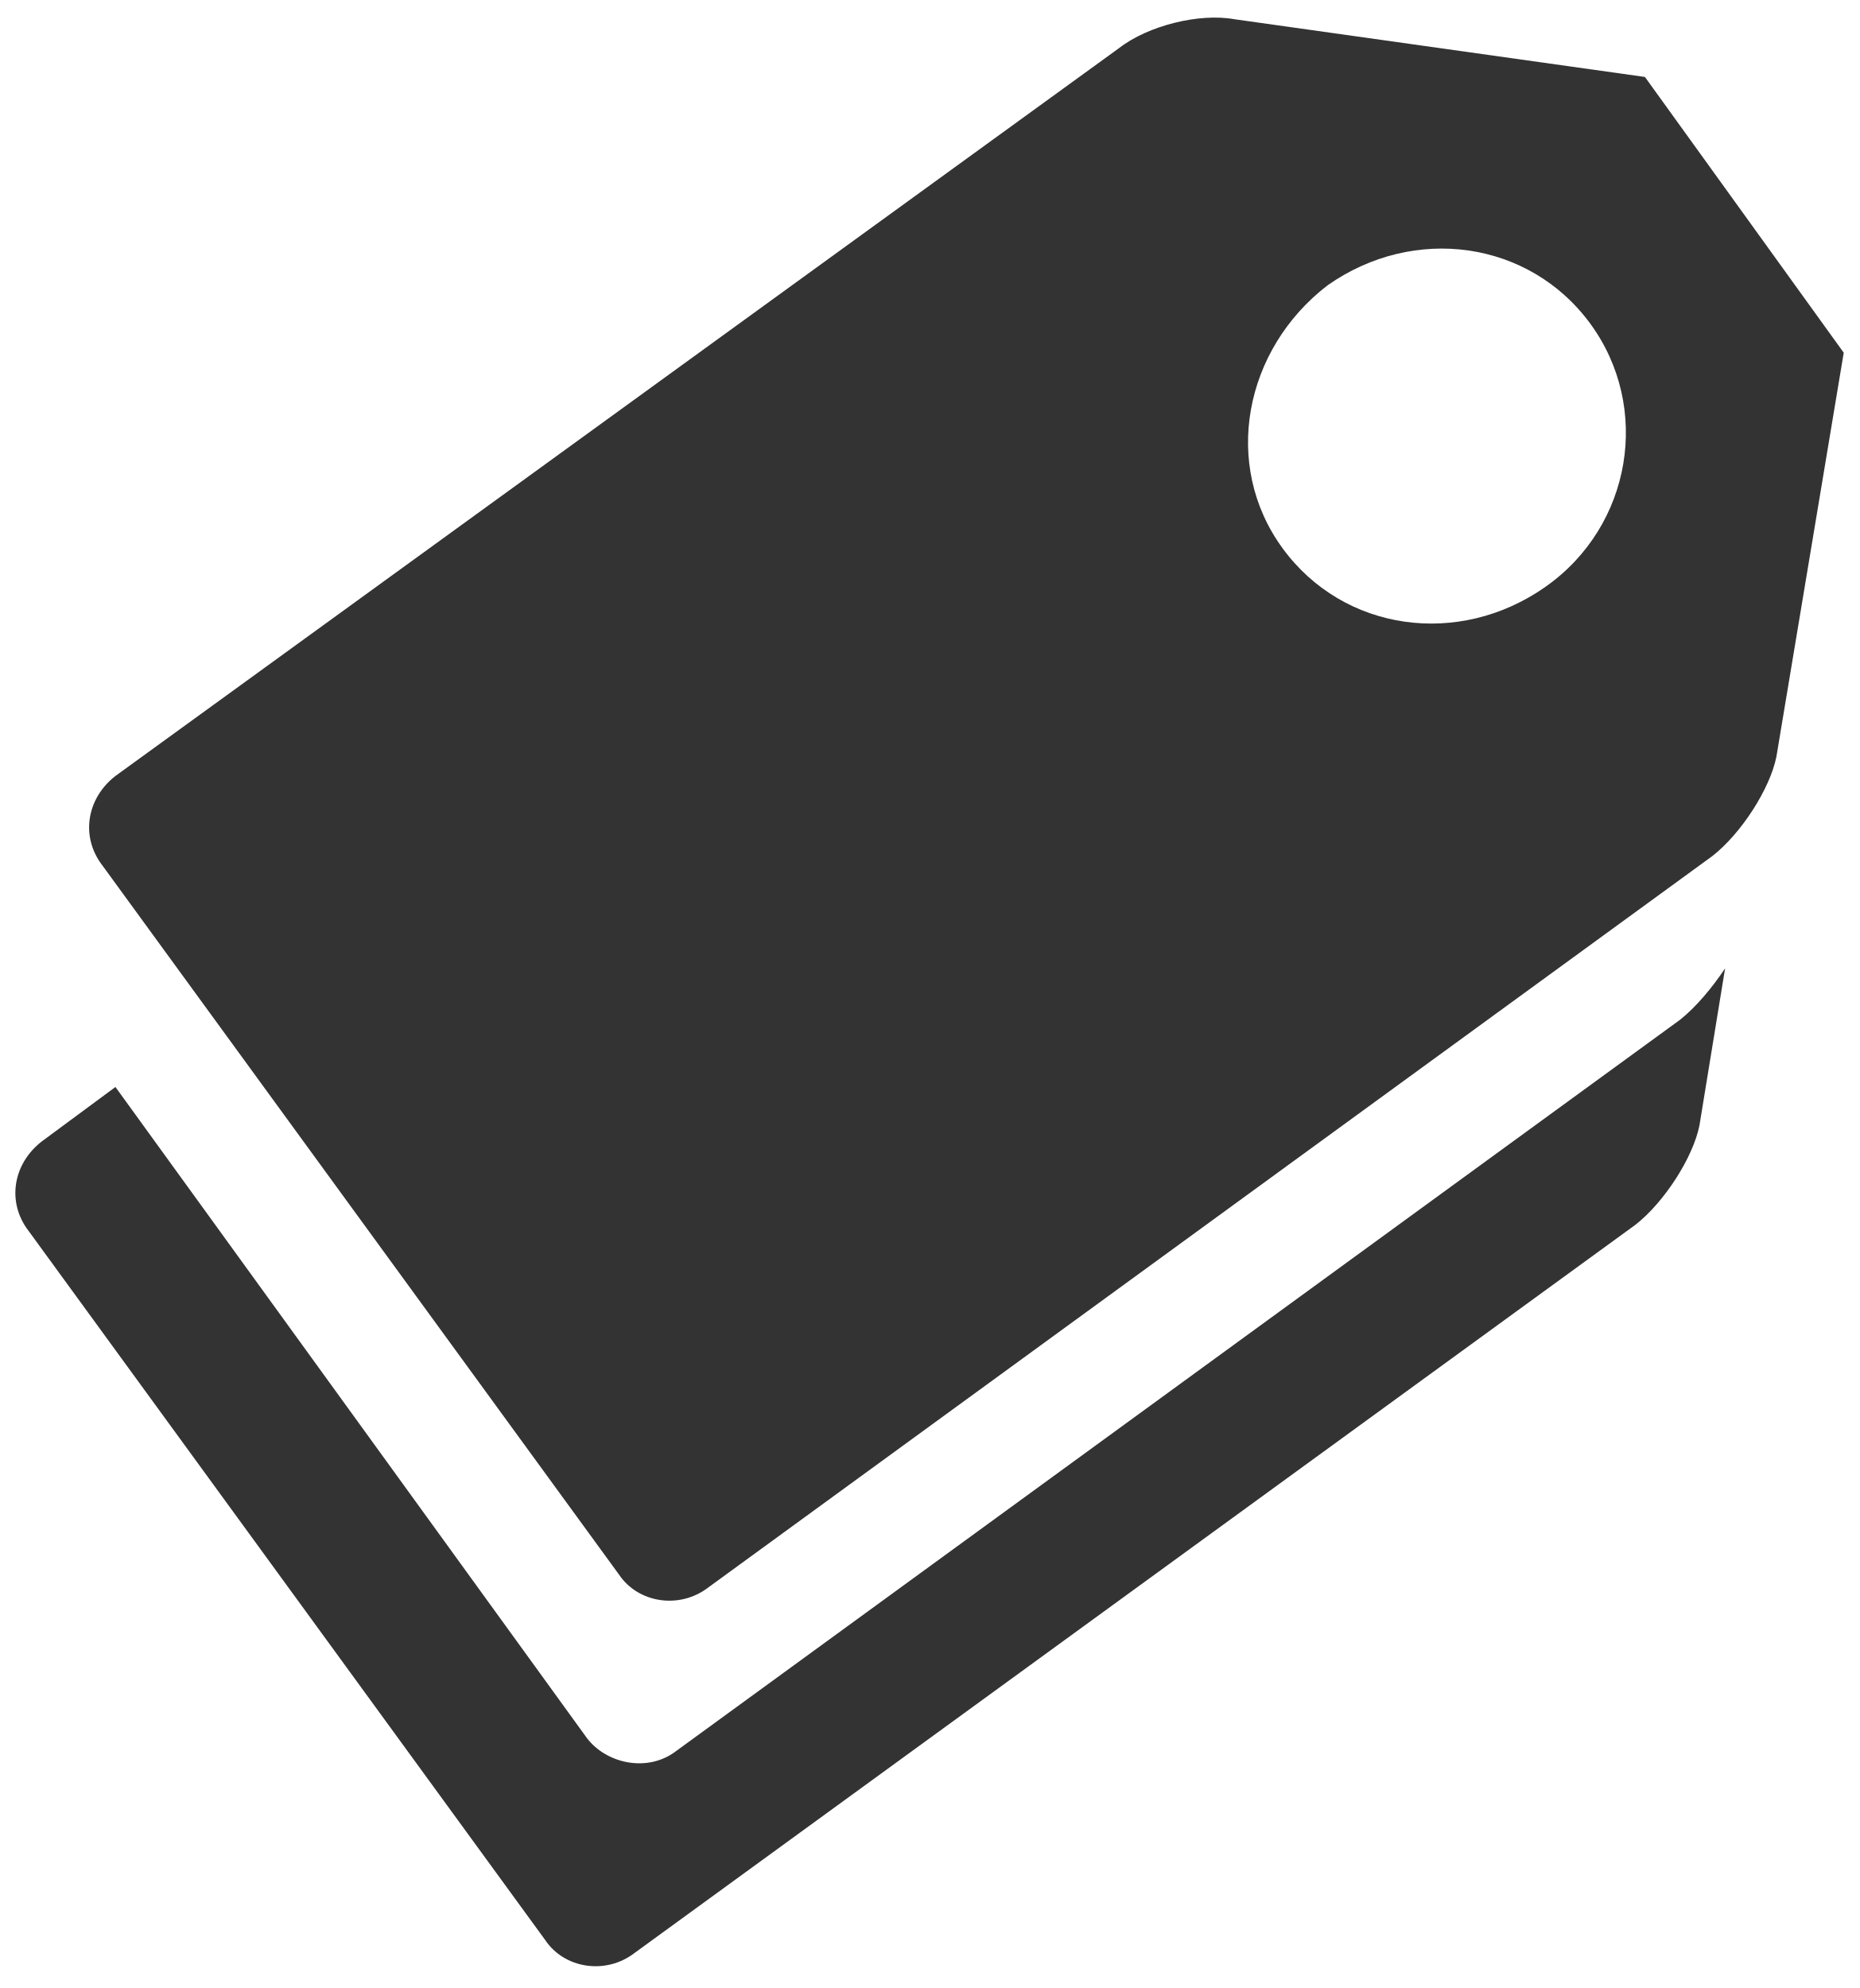
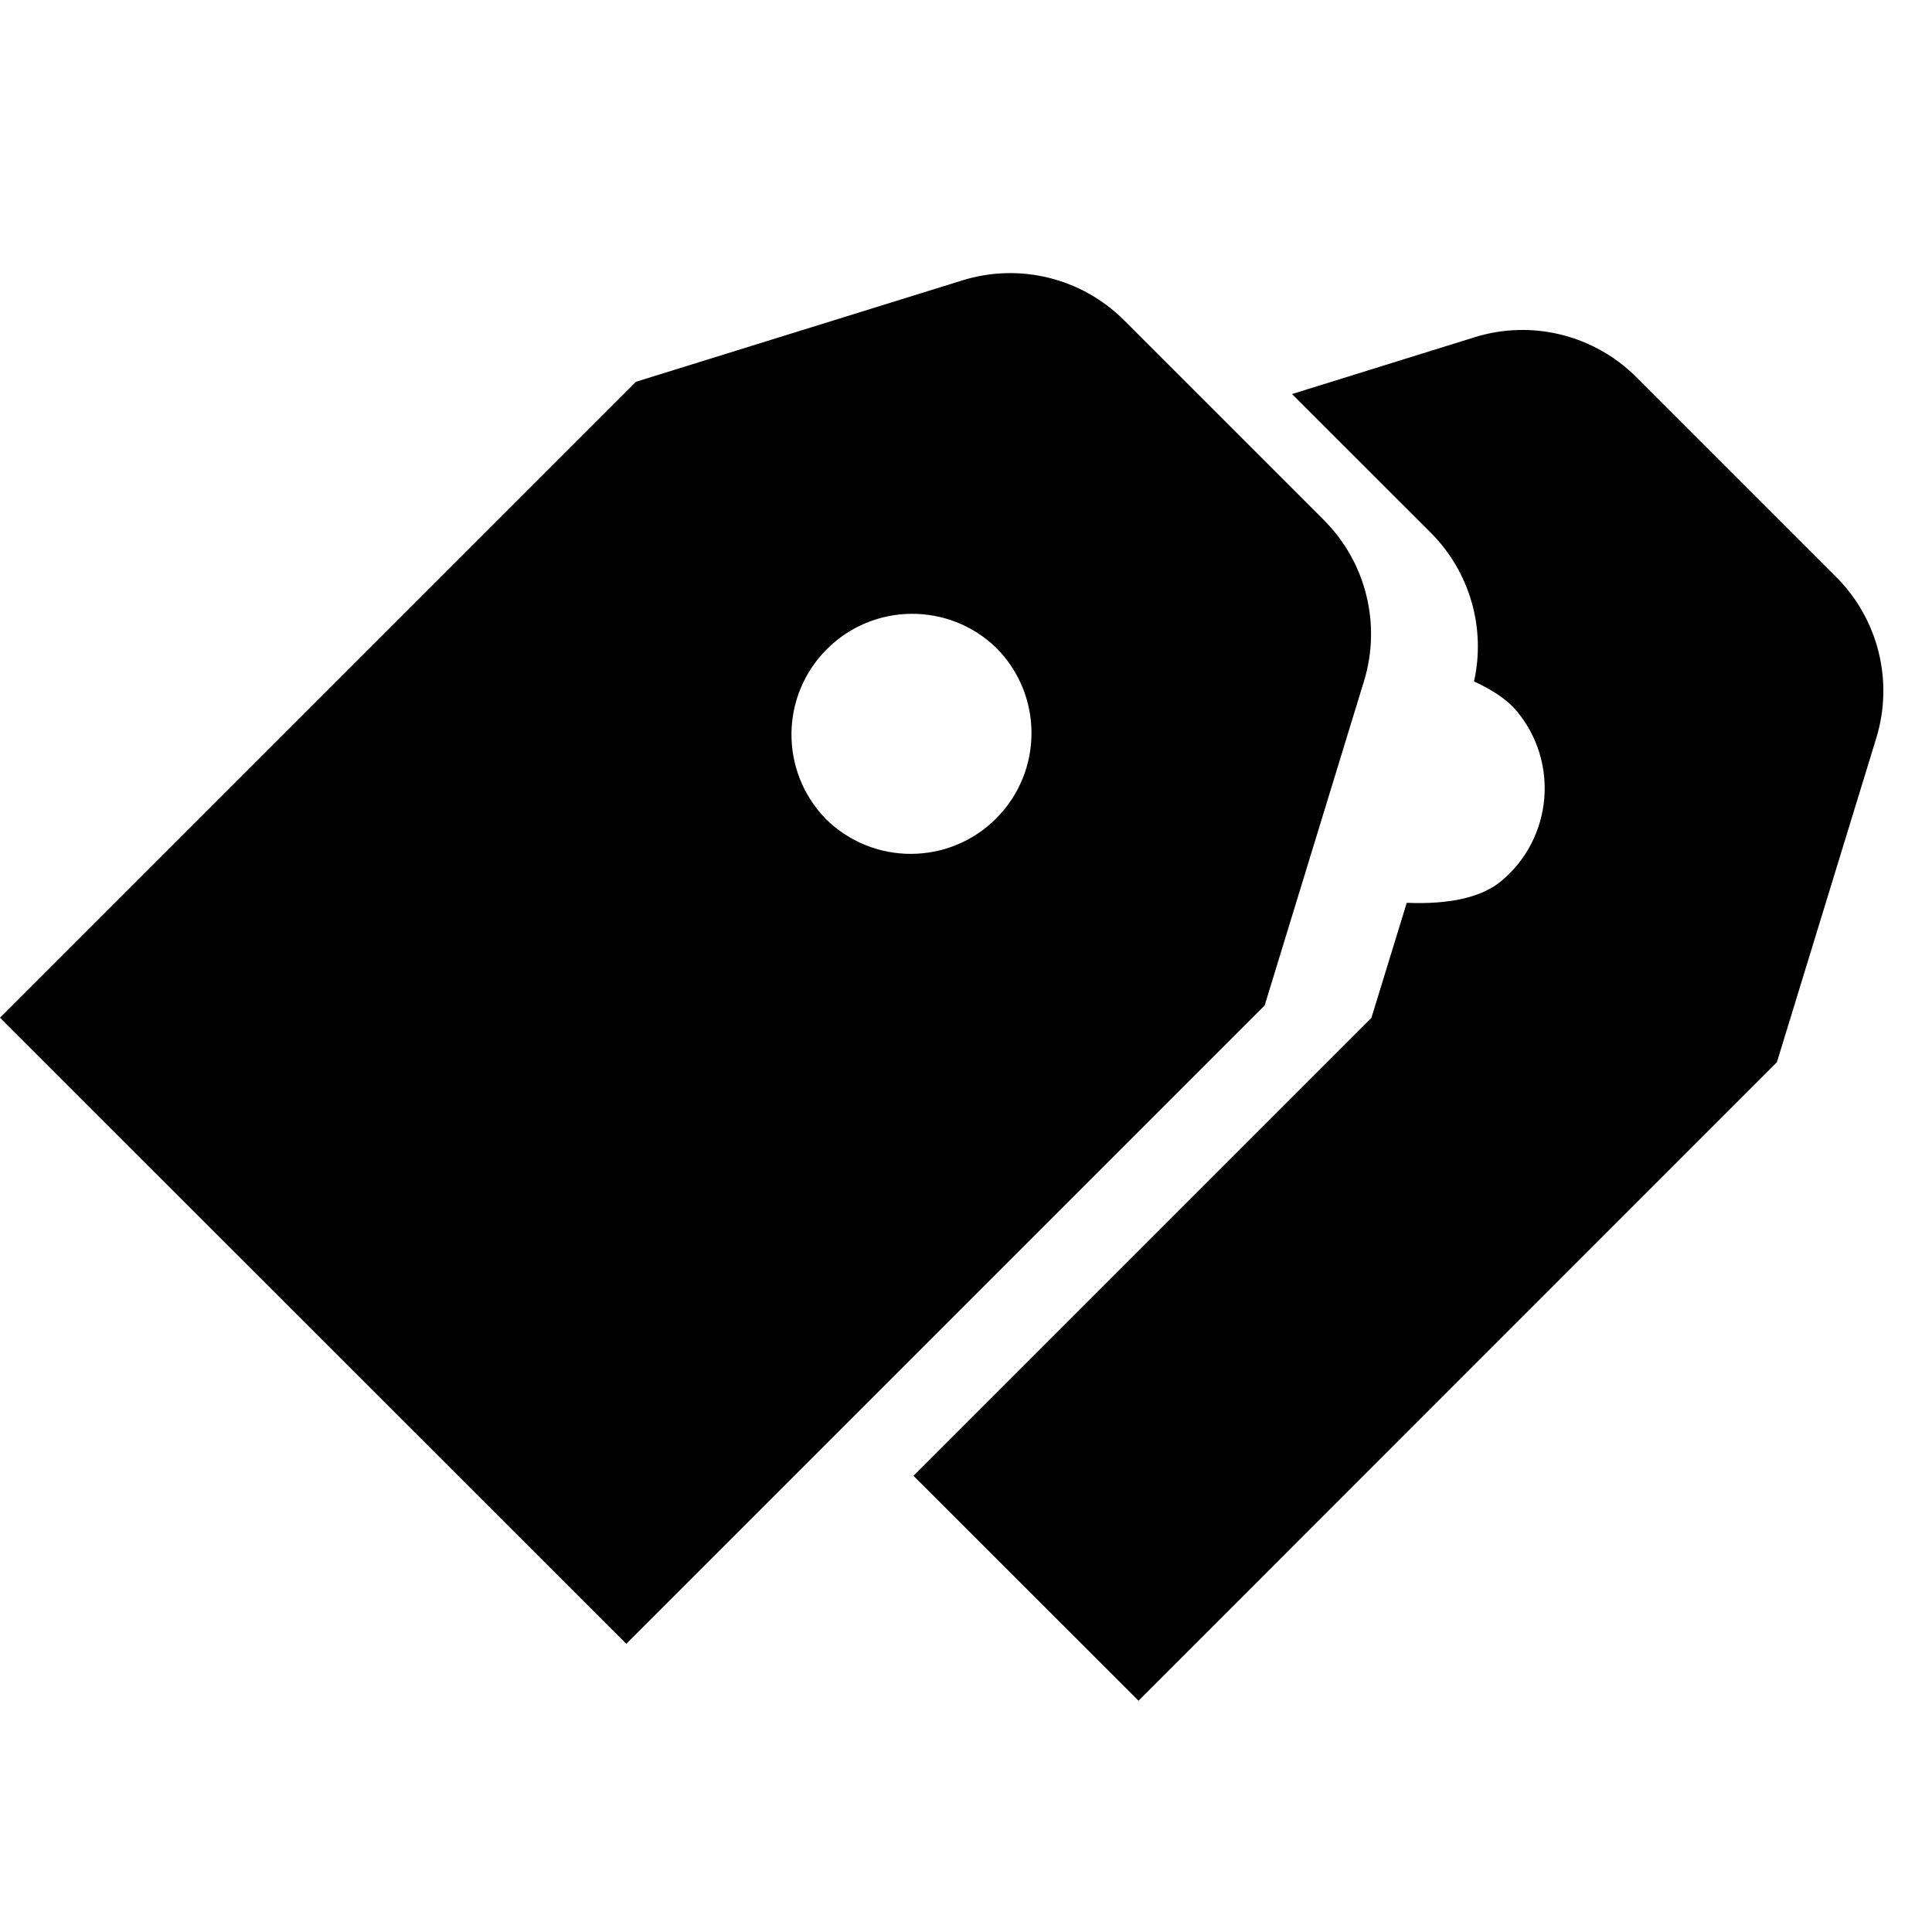
- <svg xmlns="http://www.w3.org/2000/svg" viewBox="0 0 58 62">
-   <path d="M52.4 31.8L21.1 54.6c-.9.7-2.2.4-2.8-.4L3.6 33.9l-2.3 1.7c-.9.7-1.1 1.9-.4 2.8L17 60.5c.6.9 1.9 1.1 2.8.4L51 38.2c.9-.7 1.8-2.1 2-3.1l.8-4.9c-.4.6-.9 1.2-1.4 1.6zM51.3 2.4L38.5.6c-1.1-.2-2.7.2-3.6.9L3.6 24.2c-.9.7-1.1 1.9-.4 2.8l16.1 22.1c.6.9 1.9 1.1 2.8.4l31.3-22.8c.9-.7 1.8-2.1 2-3.1L57.5 11l-6.2-8.6zm-3.1 15.9c-2.7 1.9-6.3 1.4-8.2-1.2-1.9-2.6-1.2-6.2 1.4-8.2 2.7-1.9 6.3-1.4 8.2 1.2 1.9 2.6 1.3 6.3-1.4 8.2z" fill="#333" />
+ <svg xmlns="http://www.w3.org/2000/svg" viewBox="0 -2.5 24 24" width="24" height="24" preserveAspectRatio="xMinYMin" class="jam jam-tags-f">
+   <path d="M13.963 1.478l2.483 2.483a2 2 0 0 1 .498 2L15.71 9.99 7.78 17.92 0 10.142l7.899-7.899 4.056-1.26a2 2 0 0 1 2.008.495zm-3.71 6.19a1.5 1.5 0 1 0 2.121-2.122 1.5 1.5 0 0 0-2.121 2.121zm7.222 1.047c.542.022.935-.07 1.178-.273a1.5 1.5 0 0 0 .185-2.113c-.11-.131-.285-.252-.527-.364a2 2 0 0 0-.538-1.848L16.05 2.395l2.269-.706a2 2 0 0 1 2.008.496l2.483 2.483a2 2 0 0 1 .498 2l-1.235 4.028-7.93 7.931-2.795-2.794 5.688-5.688.439-1.43z" />
</svg>
